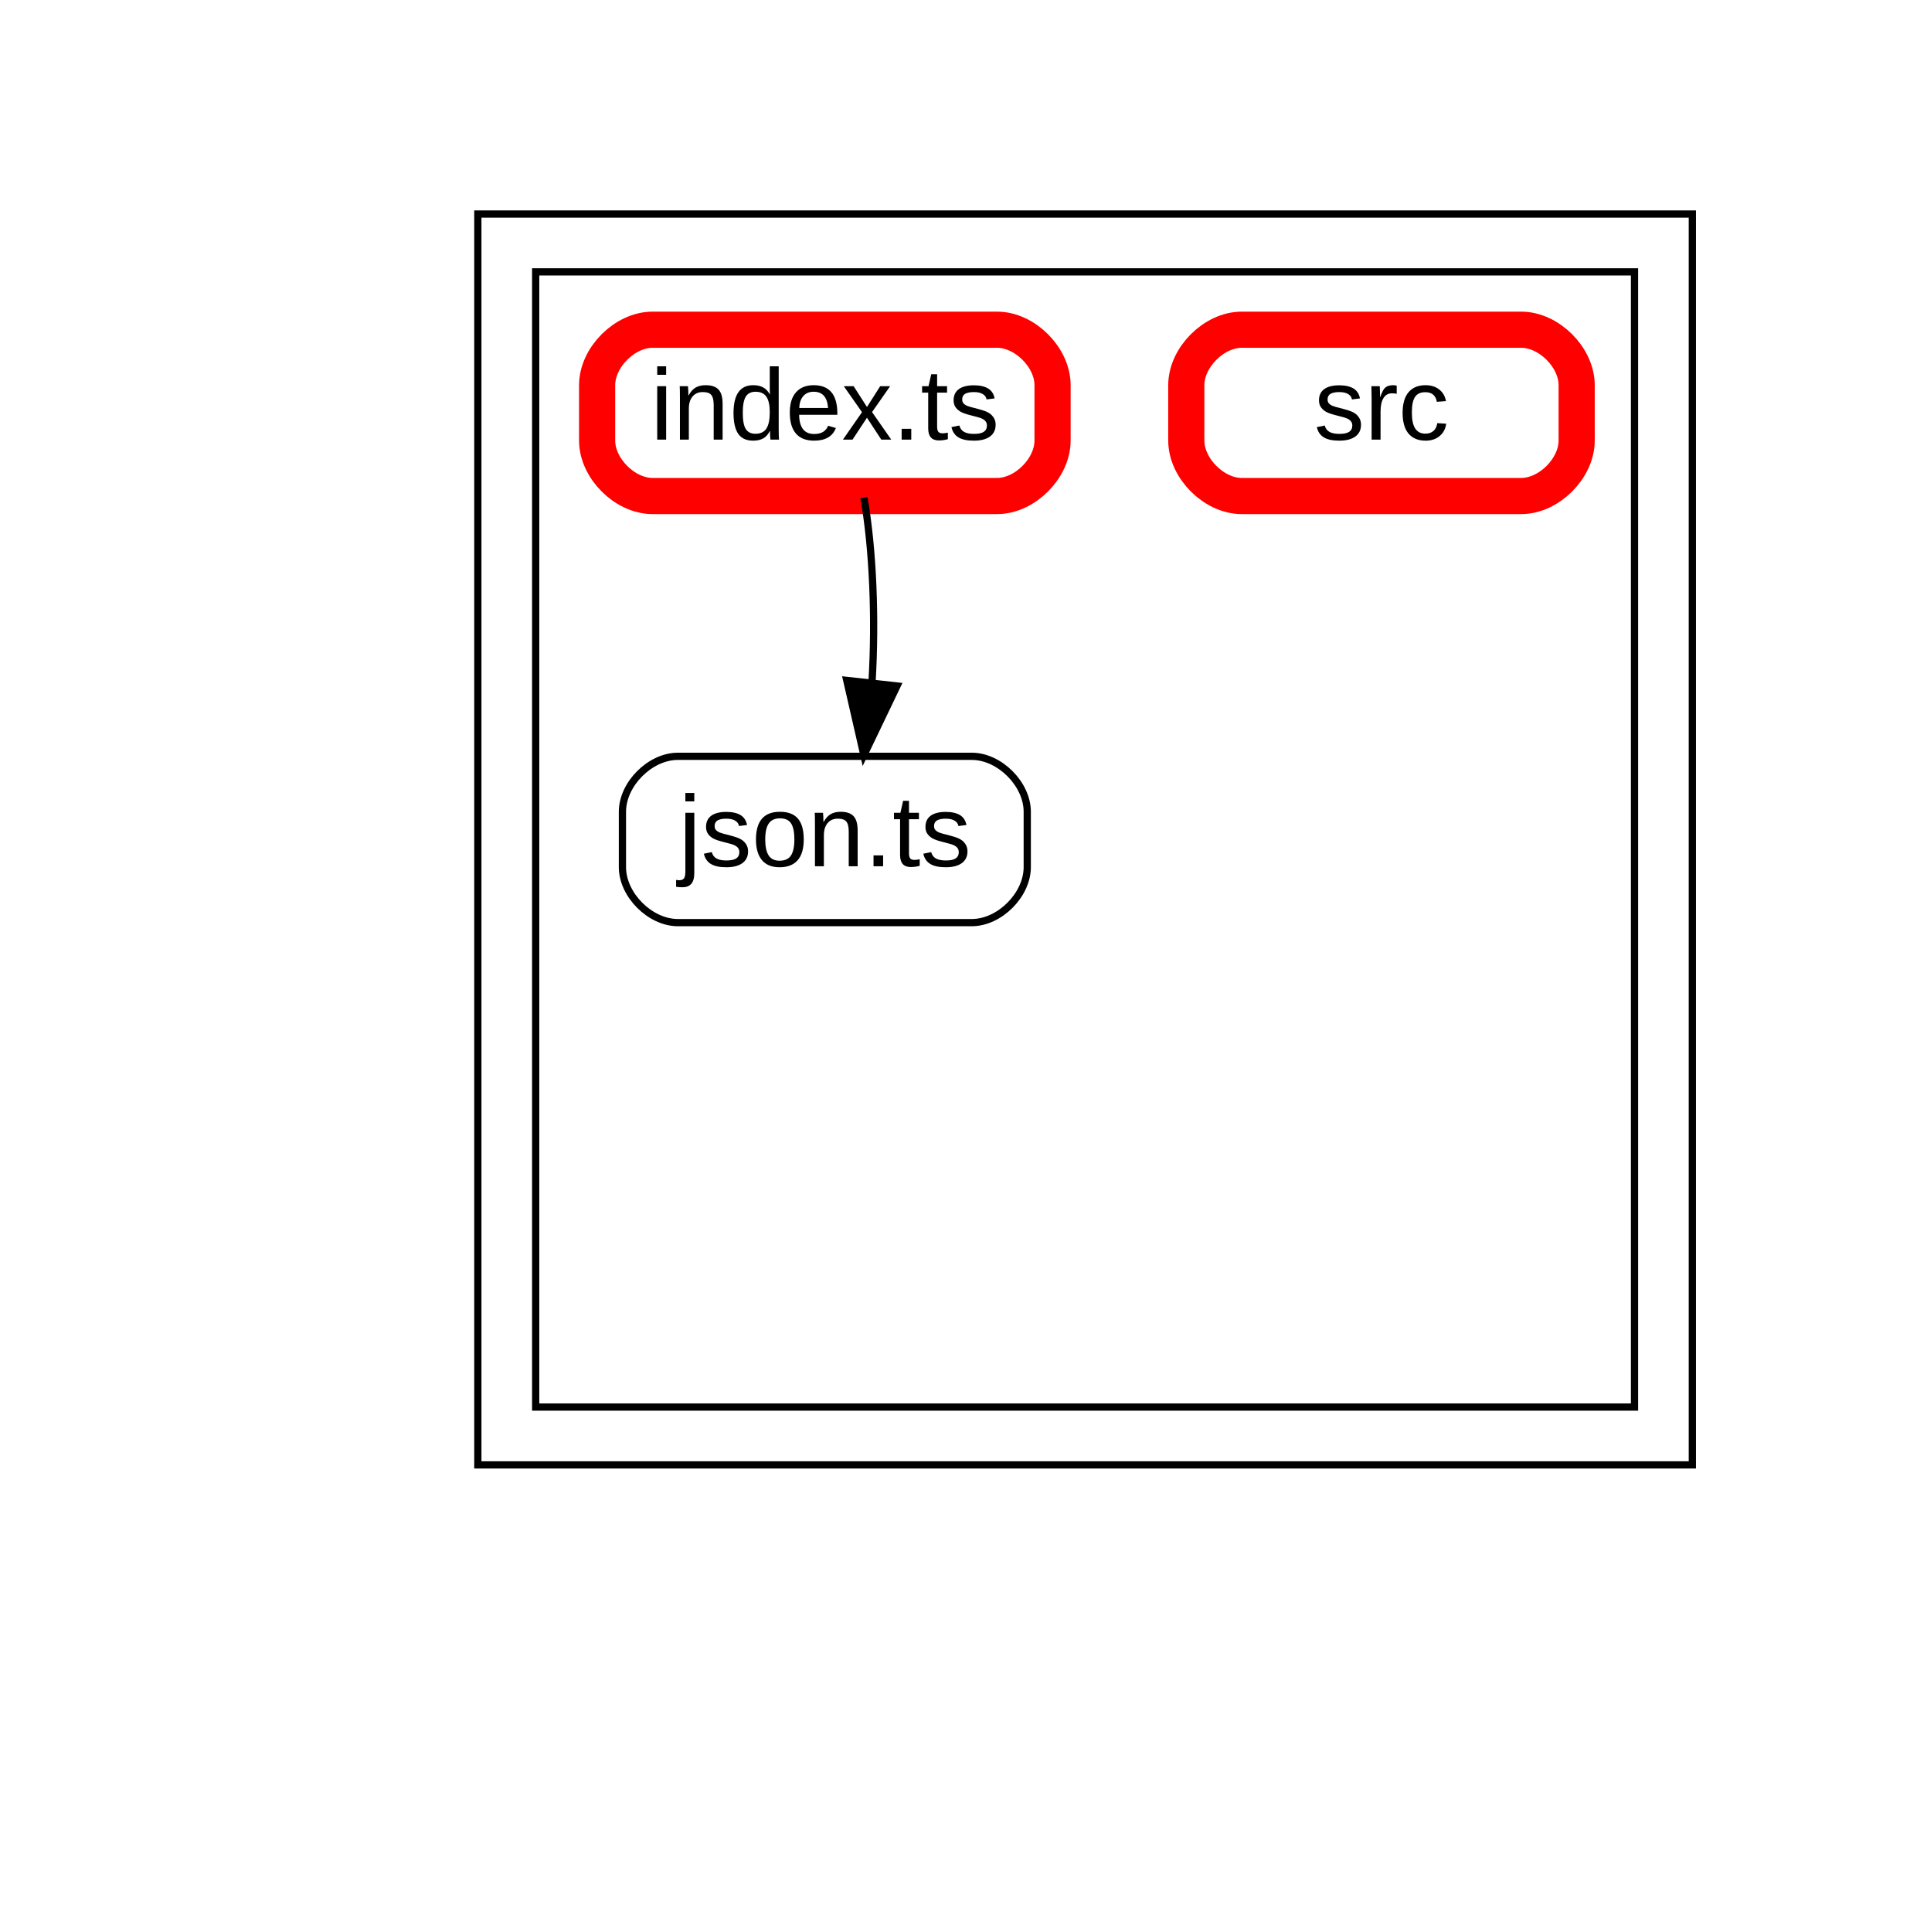
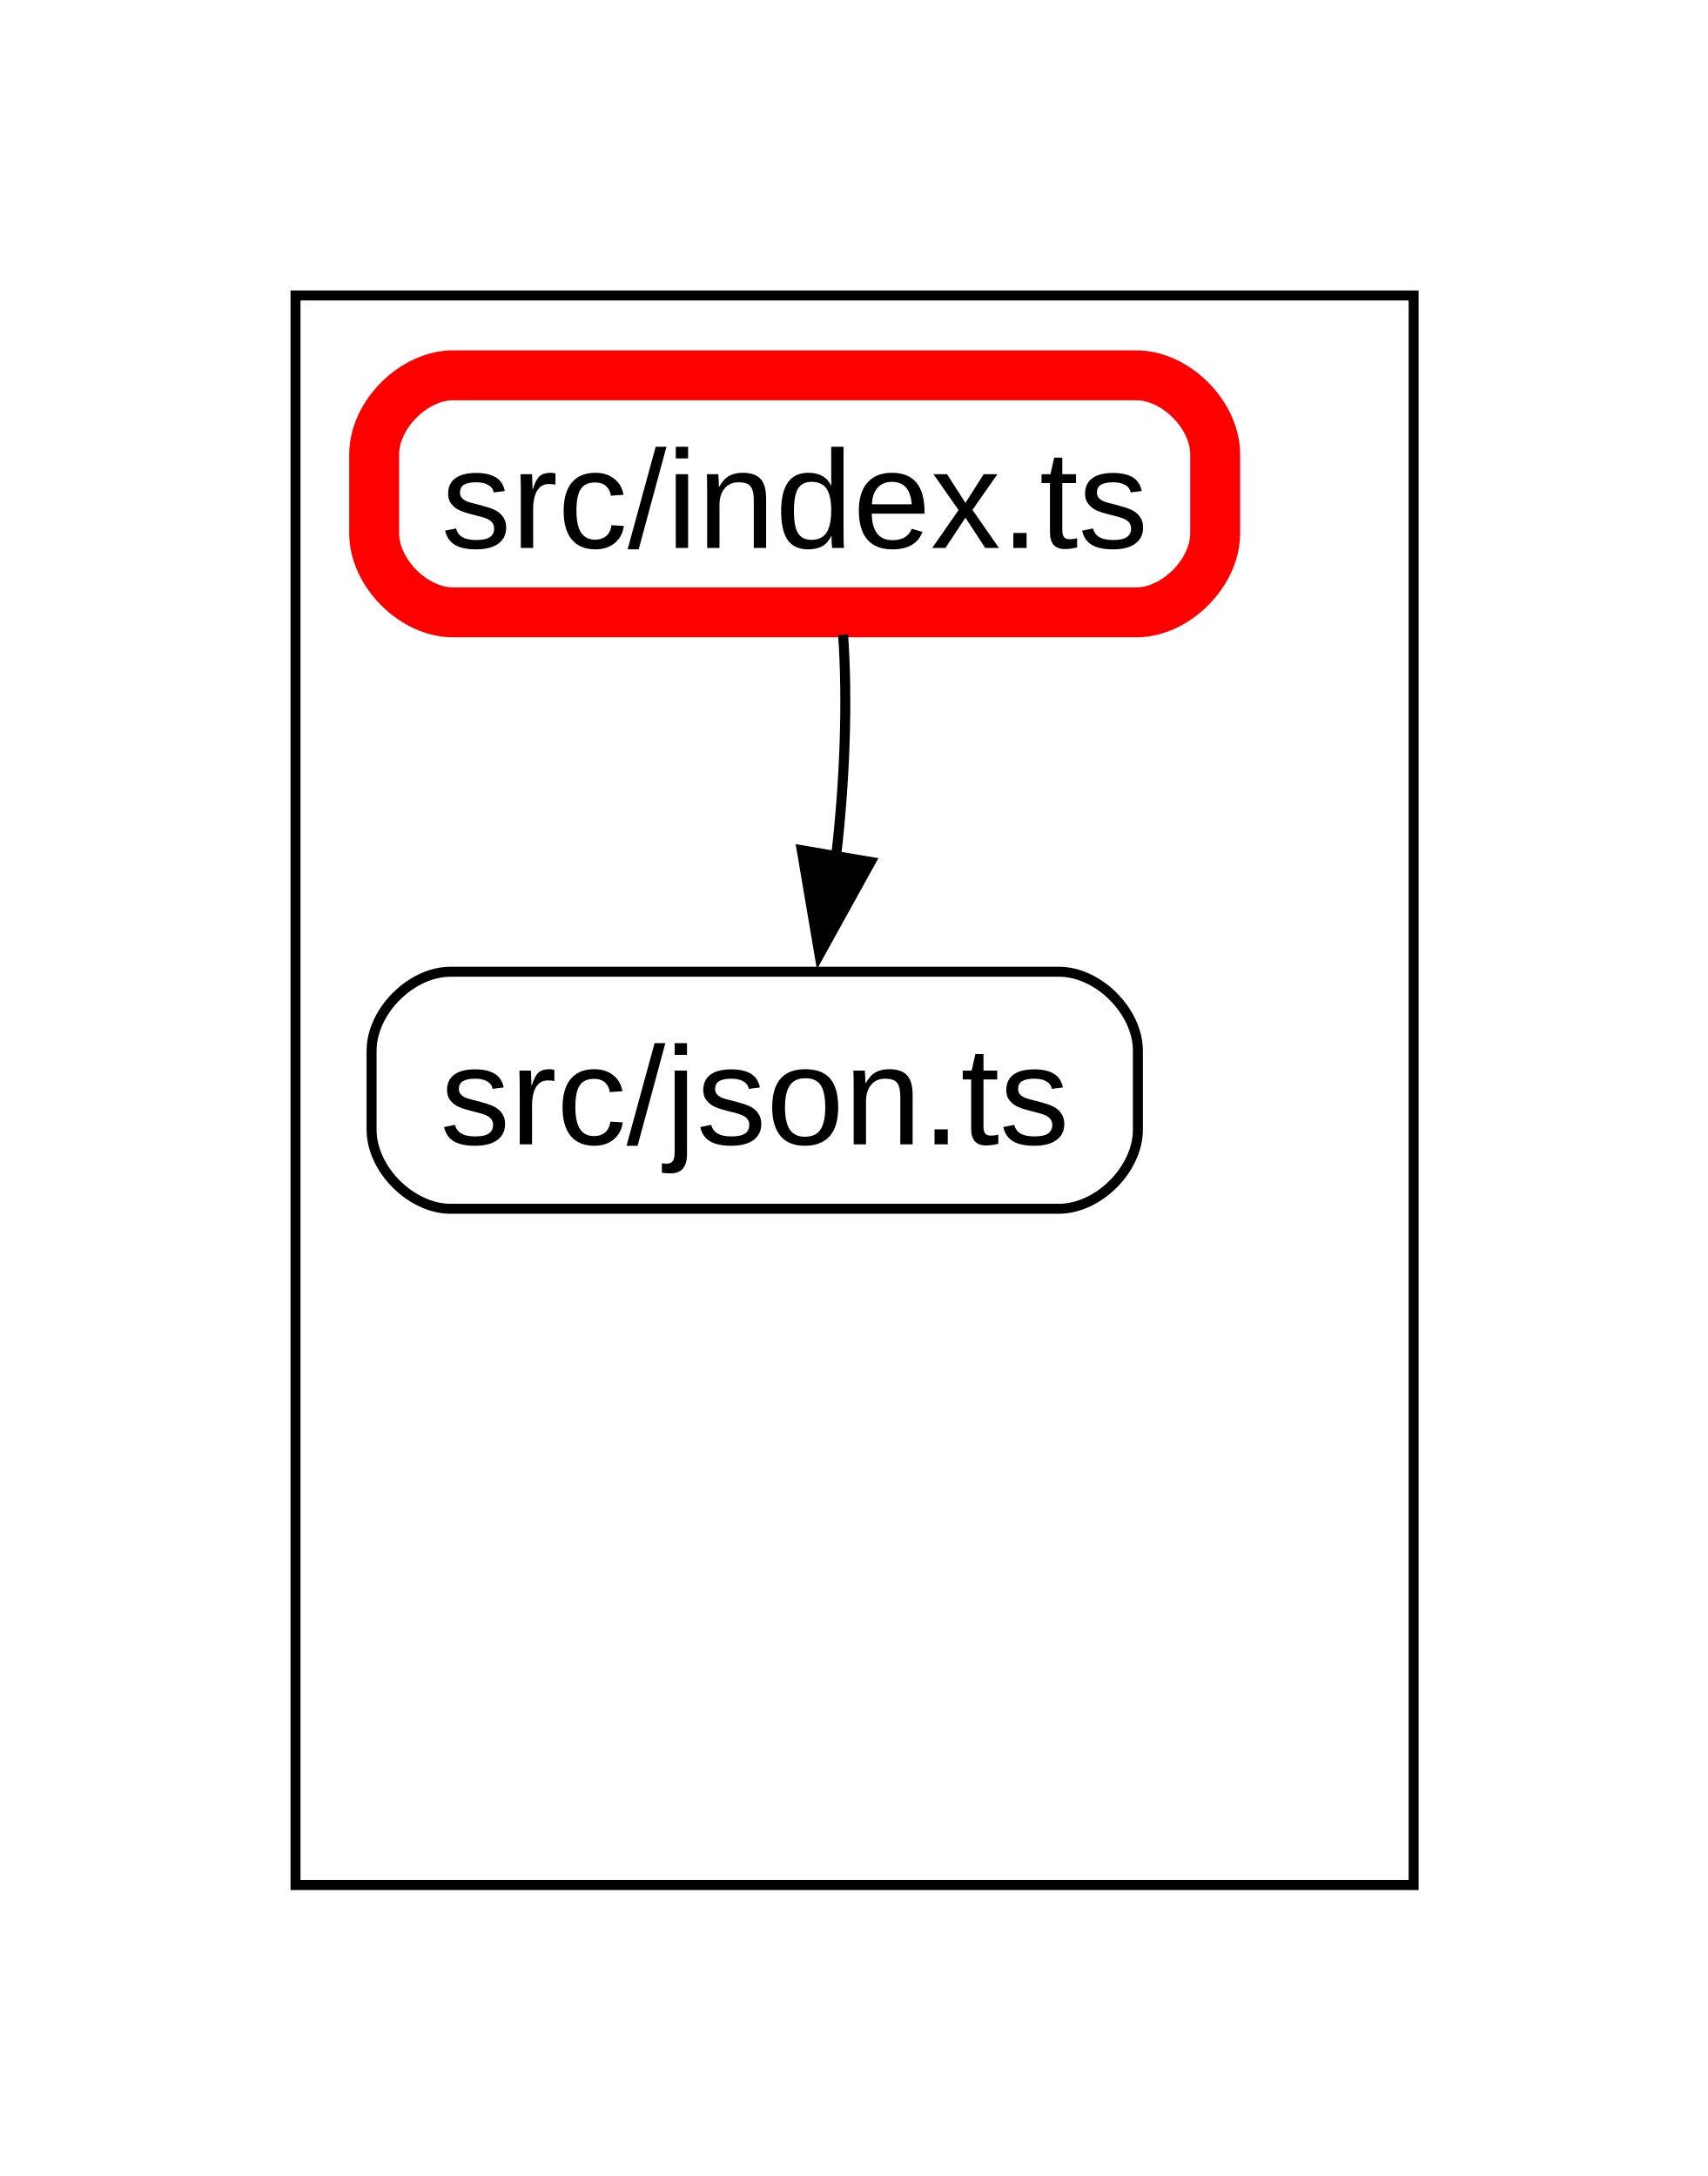
- <svg xmlns="http://www.w3.org/2000/svg" width="264pt" height="267pt" viewBox="0.00 0.00 264.20 267.20">
-   <g id="graph0" class="graph" transform="scale(1 1) rotate(0) translate(21.6 245.6)">
-     <polygon fill="#ffffff" stroke="transparent" points="-21.6,21.6 -21.6,-245.6 242.6,-245.6 242.6,21.6 -21.6,21.6" />
+ <svg xmlns="http://www.w3.org/2000/svg" width="171pt" height="218pt" viewBox="0.00 0.00 171.00 218.00">
+   <g id="graph0" class="graph" transform="scale(1 1) rotate(0) translate(21.6 196.85)">
+     <polygon fill="#ffffff" stroke="none" points="-21.6,21.6 -21.6,-196.85 149.6,-196.85 149.6,21.6 -21.6,21.6" />
    <g id="clust1" class="cluster">
-       <polygon fill="#ffffff" stroke="#000000" points="44.5,-43 44.5,-216 212.5,-216 212.5,-43 44.5,-43" />
+       <polygon fill="#ffffff" stroke="#000000" points="8,-8 8,-167.25 120,-167.25 120,-8 8,-8" />
    </g>
-     <g id="clust2" class="cluster">
-       <polygon fill="#ffffff" stroke="#000000" points="52.5,-51 52.5,-208 204.5,-208 204.5,-51 52.5,-51" />
+     <g id="node1" class="node">
+       <path fill="none" stroke="#000000" d="M84.46,-99.5C84.46,-99.5 23.54,-99.5 23.54,-99.5 19.58,-99.5 15.62,-95.54 15.62,-91.58 15.62,-91.58 15.62,-83.67 15.62,-83.67 15.62,-79.71 19.58,-75.75 23.54,-75.75 23.54,-75.75 84.46,-75.75 84.46,-75.75 88.42,-75.75 92.38,-79.71 92.38,-83.67 92.38,-83.67 92.38,-91.58 92.38,-91.58 92.38,-95.54 88.42,-99.5 84.46,-99.5" />
+       <text xml:space="preserve" text-anchor="middle" x="54" y="-82.2" font-family="Arial" font-size="14.00" fill="#000000">src/json.ts</text>
    </g>
    <g id="node2" class="node">
-       <path fill="none" stroke="#000000" d="M112.83,-141C112.83,-141 72.17,-141 72.17,-141 68.33,-141 64.5,-137.17 64.5,-133.33 64.5,-133.33 64.5,-125.67 64.5,-125.67 64.5,-121.83 68.33,-118 72.17,-118 72.17,-118 112.83,-118 112.83,-118 116.67,-118 120.5,-121.83 120.5,-125.67 120.5,-125.67 120.5,-133.33 120.5,-133.33 120.5,-137.17 116.67,-141 112.83,-141" />
-       <text text-anchor="middle" x="92.5" y="-125.8" font-family="Arial" font-size="14.00" fill="#000000">json.ts</text>
+       <path fill="none" stroke="#ff0000" stroke-width="5" d="M92.21,-159.25C92.21,-159.25 23.79,-159.25 23.79,-159.25 19.83,-159.25 15.88,-155.29 15.88,-151.33 15.88,-151.33 15.88,-143.42 15.88,-143.42 15.88,-139.46 19.83,-135.5 23.79,-135.5 23.79,-135.5 92.21,-135.5 92.21,-135.5 96.17,-135.5 100.12,-139.46 100.12,-143.42 100.12,-143.42 100.12,-151.33 100.12,-151.33 100.12,-155.29 96.17,-159.25 92.21,-159.25" />
+       <text xml:space="preserve" text-anchor="middle" x="58" y="-141.95" font-family="Arial" font-size="14.00" fill="#000000">src/index.ts</text>
    </g>
-     <g id="node3" class="node">
-       <path fill="none" stroke="#ff0000" stroke-width="5" d="M188.83,-200C188.83,-200 150.17,-200 150.17,-200 146.33,-200 142.5,-196.17 142.5,-192.33 142.5,-192.33 142.5,-184.67 142.5,-184.67 142.5,-180.83 146.33,-177 150.17,-177 150.17,-177 188.83,-177 188.83,-177 192.67,-177 196.5,-180.83 196.5,-184.67 196.5,-184.67 196.5,-192.33 196.5,-192.33 196.5,-196.17 192.67,-200 188.83,-200" />
-       <text text-anchor="middle" x="169.5" y="-184.8" font-family="Arial" font-size="14.00" fill="#000000">src</text>
-     </g>
-     <g id="node5" class="node">
-       <path fill="none" stroke="#ff0000" stroke-width="5" d="M116.33,-200C116.33,-200 68.67,-200 68.67,-200 64.83,-200 61,-196.17 61,-192.33 61,-192.33 61,-184.67 61,-184.67 61,-180.83 64.83,-177 68.67,-177 68.67,-177 116.33,-177 116.33,-177 120.17,-177 124,-180.83 124,-184.67 124,-184.67 124,-192.33 124,-192.33 124,-196.17 120.17,-200 116.33,-200" />
-       <text text-anchor="middle" x="92.5" y="-184.8" font-family="Arial" font-size="14.00" fill="#000000">index.ts</text>
-     </g>
-     <g id="edge7" class="edge">
-       <path fill="none" stroke="black" d="M97.91,-176.78C99.17,-169.61 99.54,-159.95 99.03,-151.31" />
-       <polygon fill="black" stroke="black" points="102.48,-150.73 97.9,-141.17 95.53,-151.5 102.48,-150.73" />
+     <g id="edge4" class="edge">
+       <path fill="none" stroke="black" d="M62.85,-133.27C63.32,-126.71 63.03,-118.58 62.15,-111.07" />
+       <polygon fill="black" stroke="black" points="65.61,-110.5 60.48,-101.23 58.71,-111.67 65.61,-110.5" />
    </g>
  </g>
</svg>
